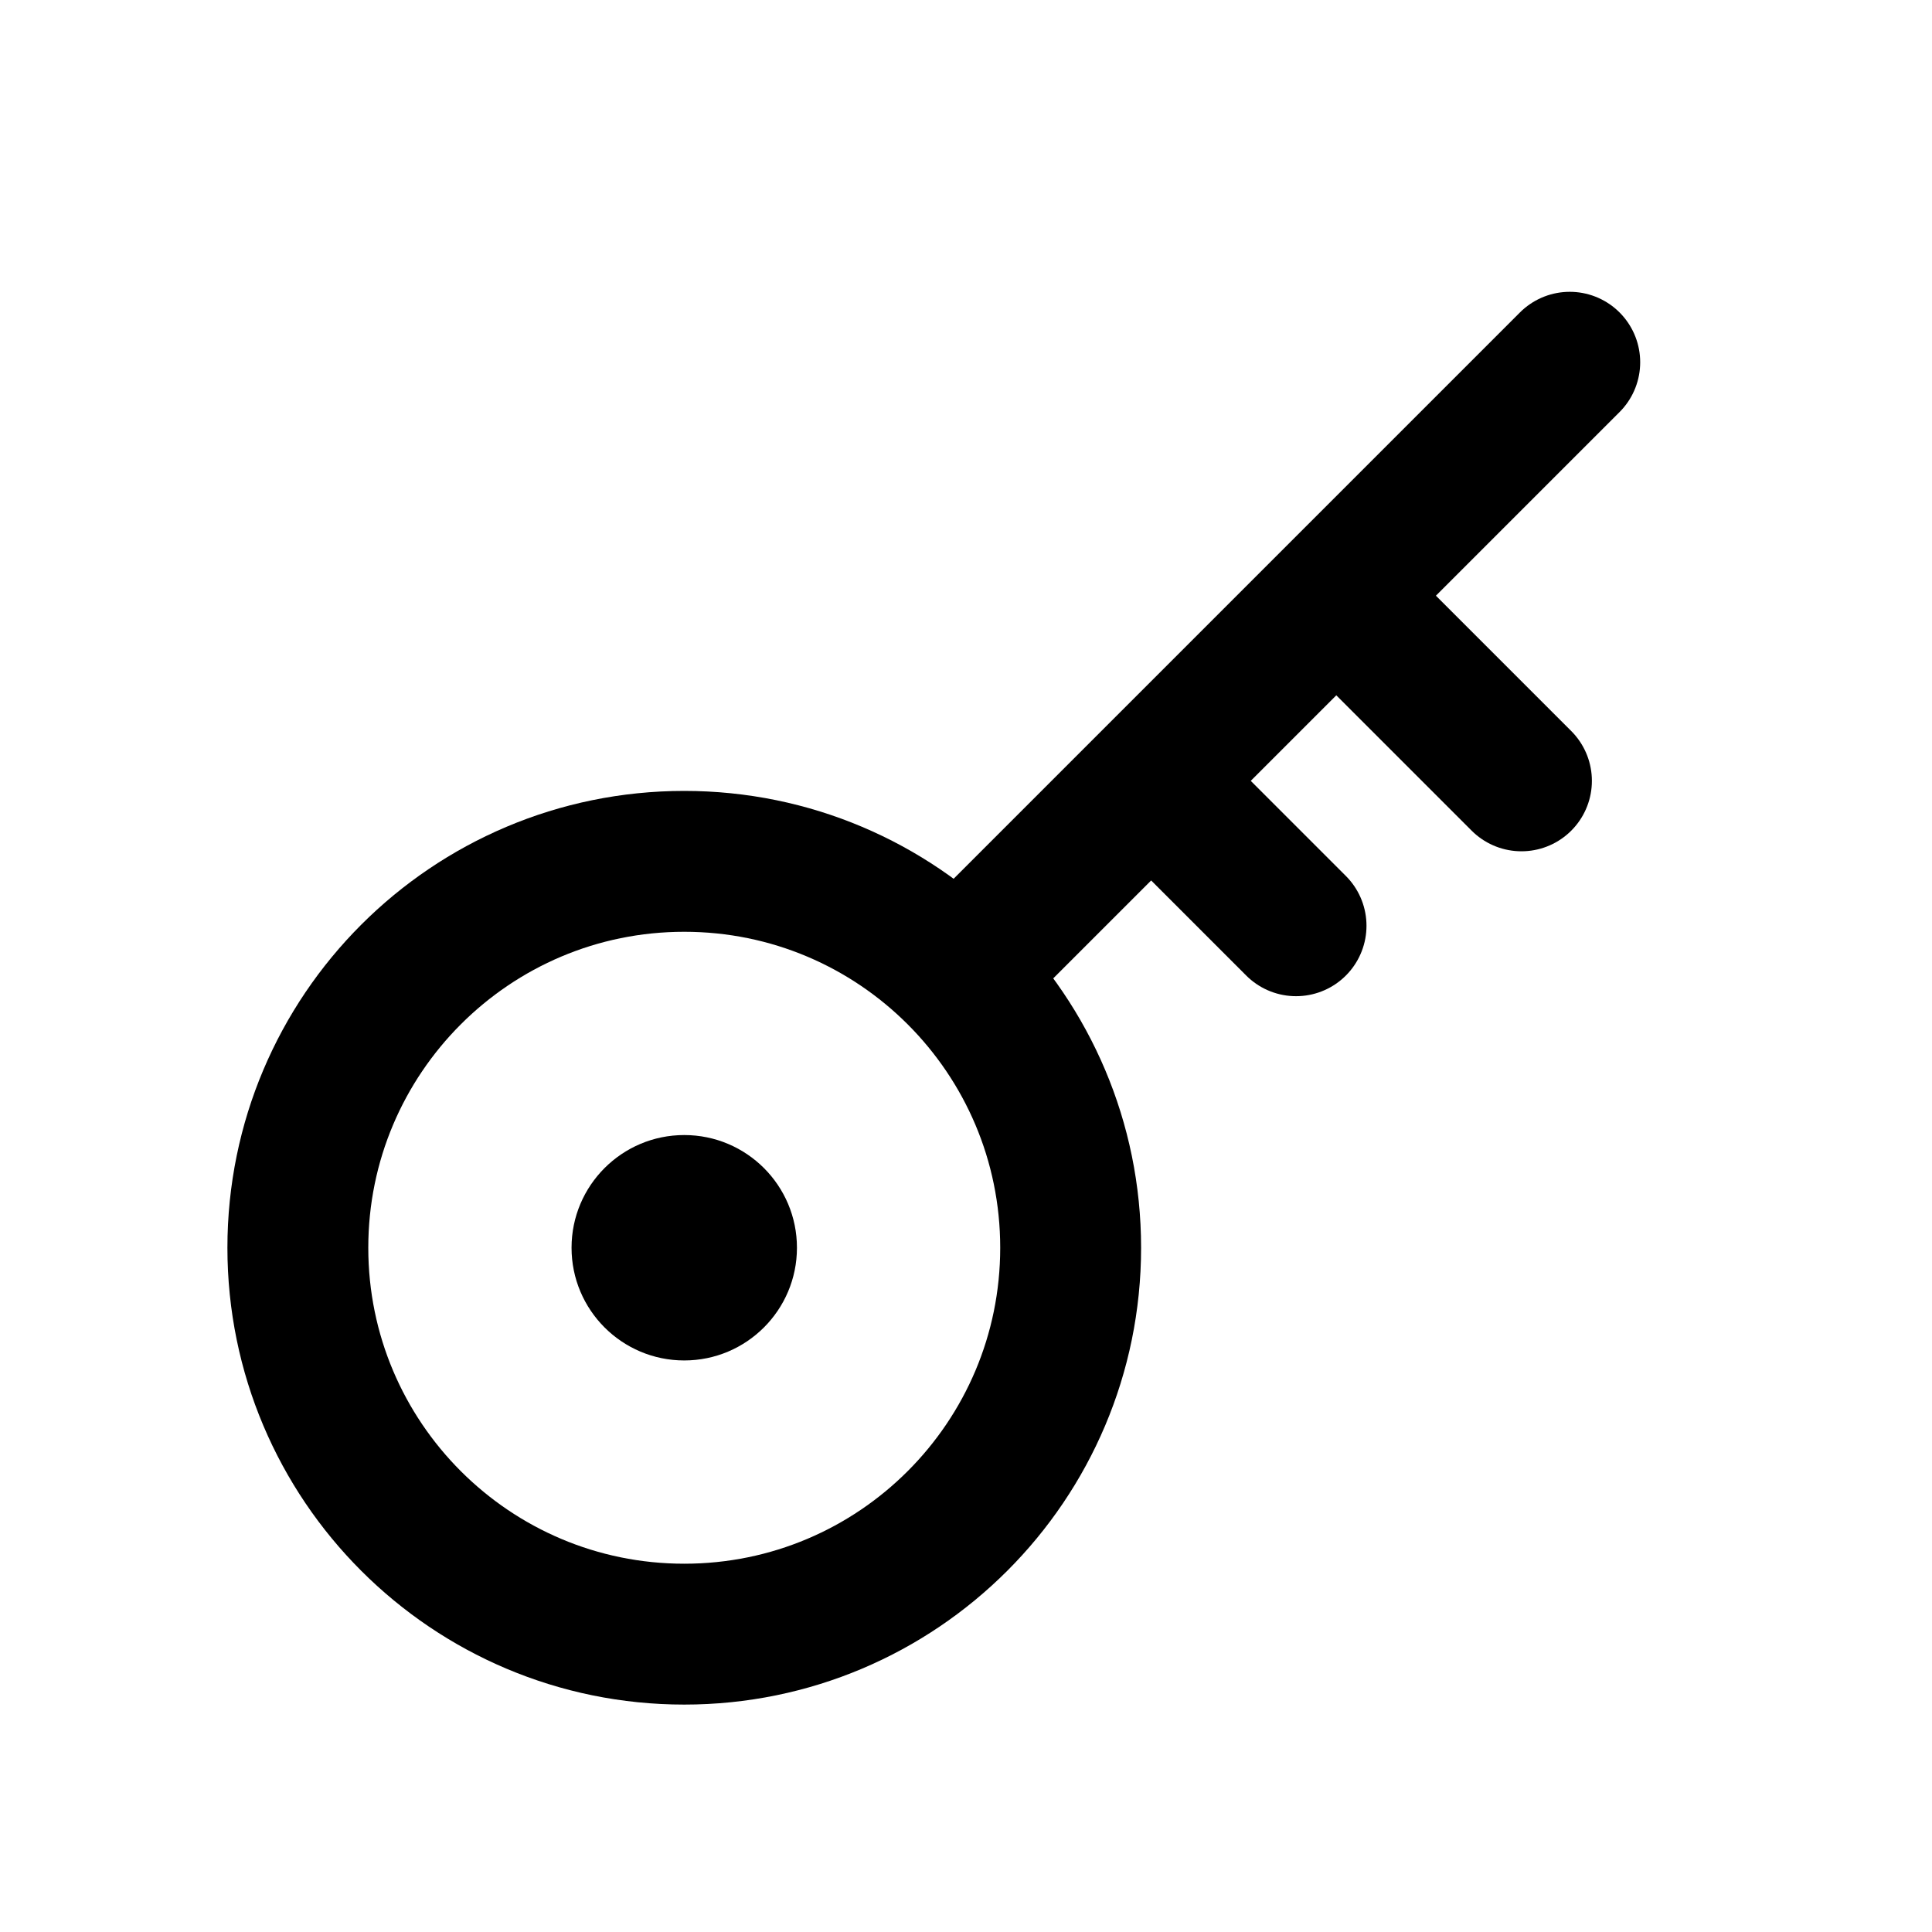
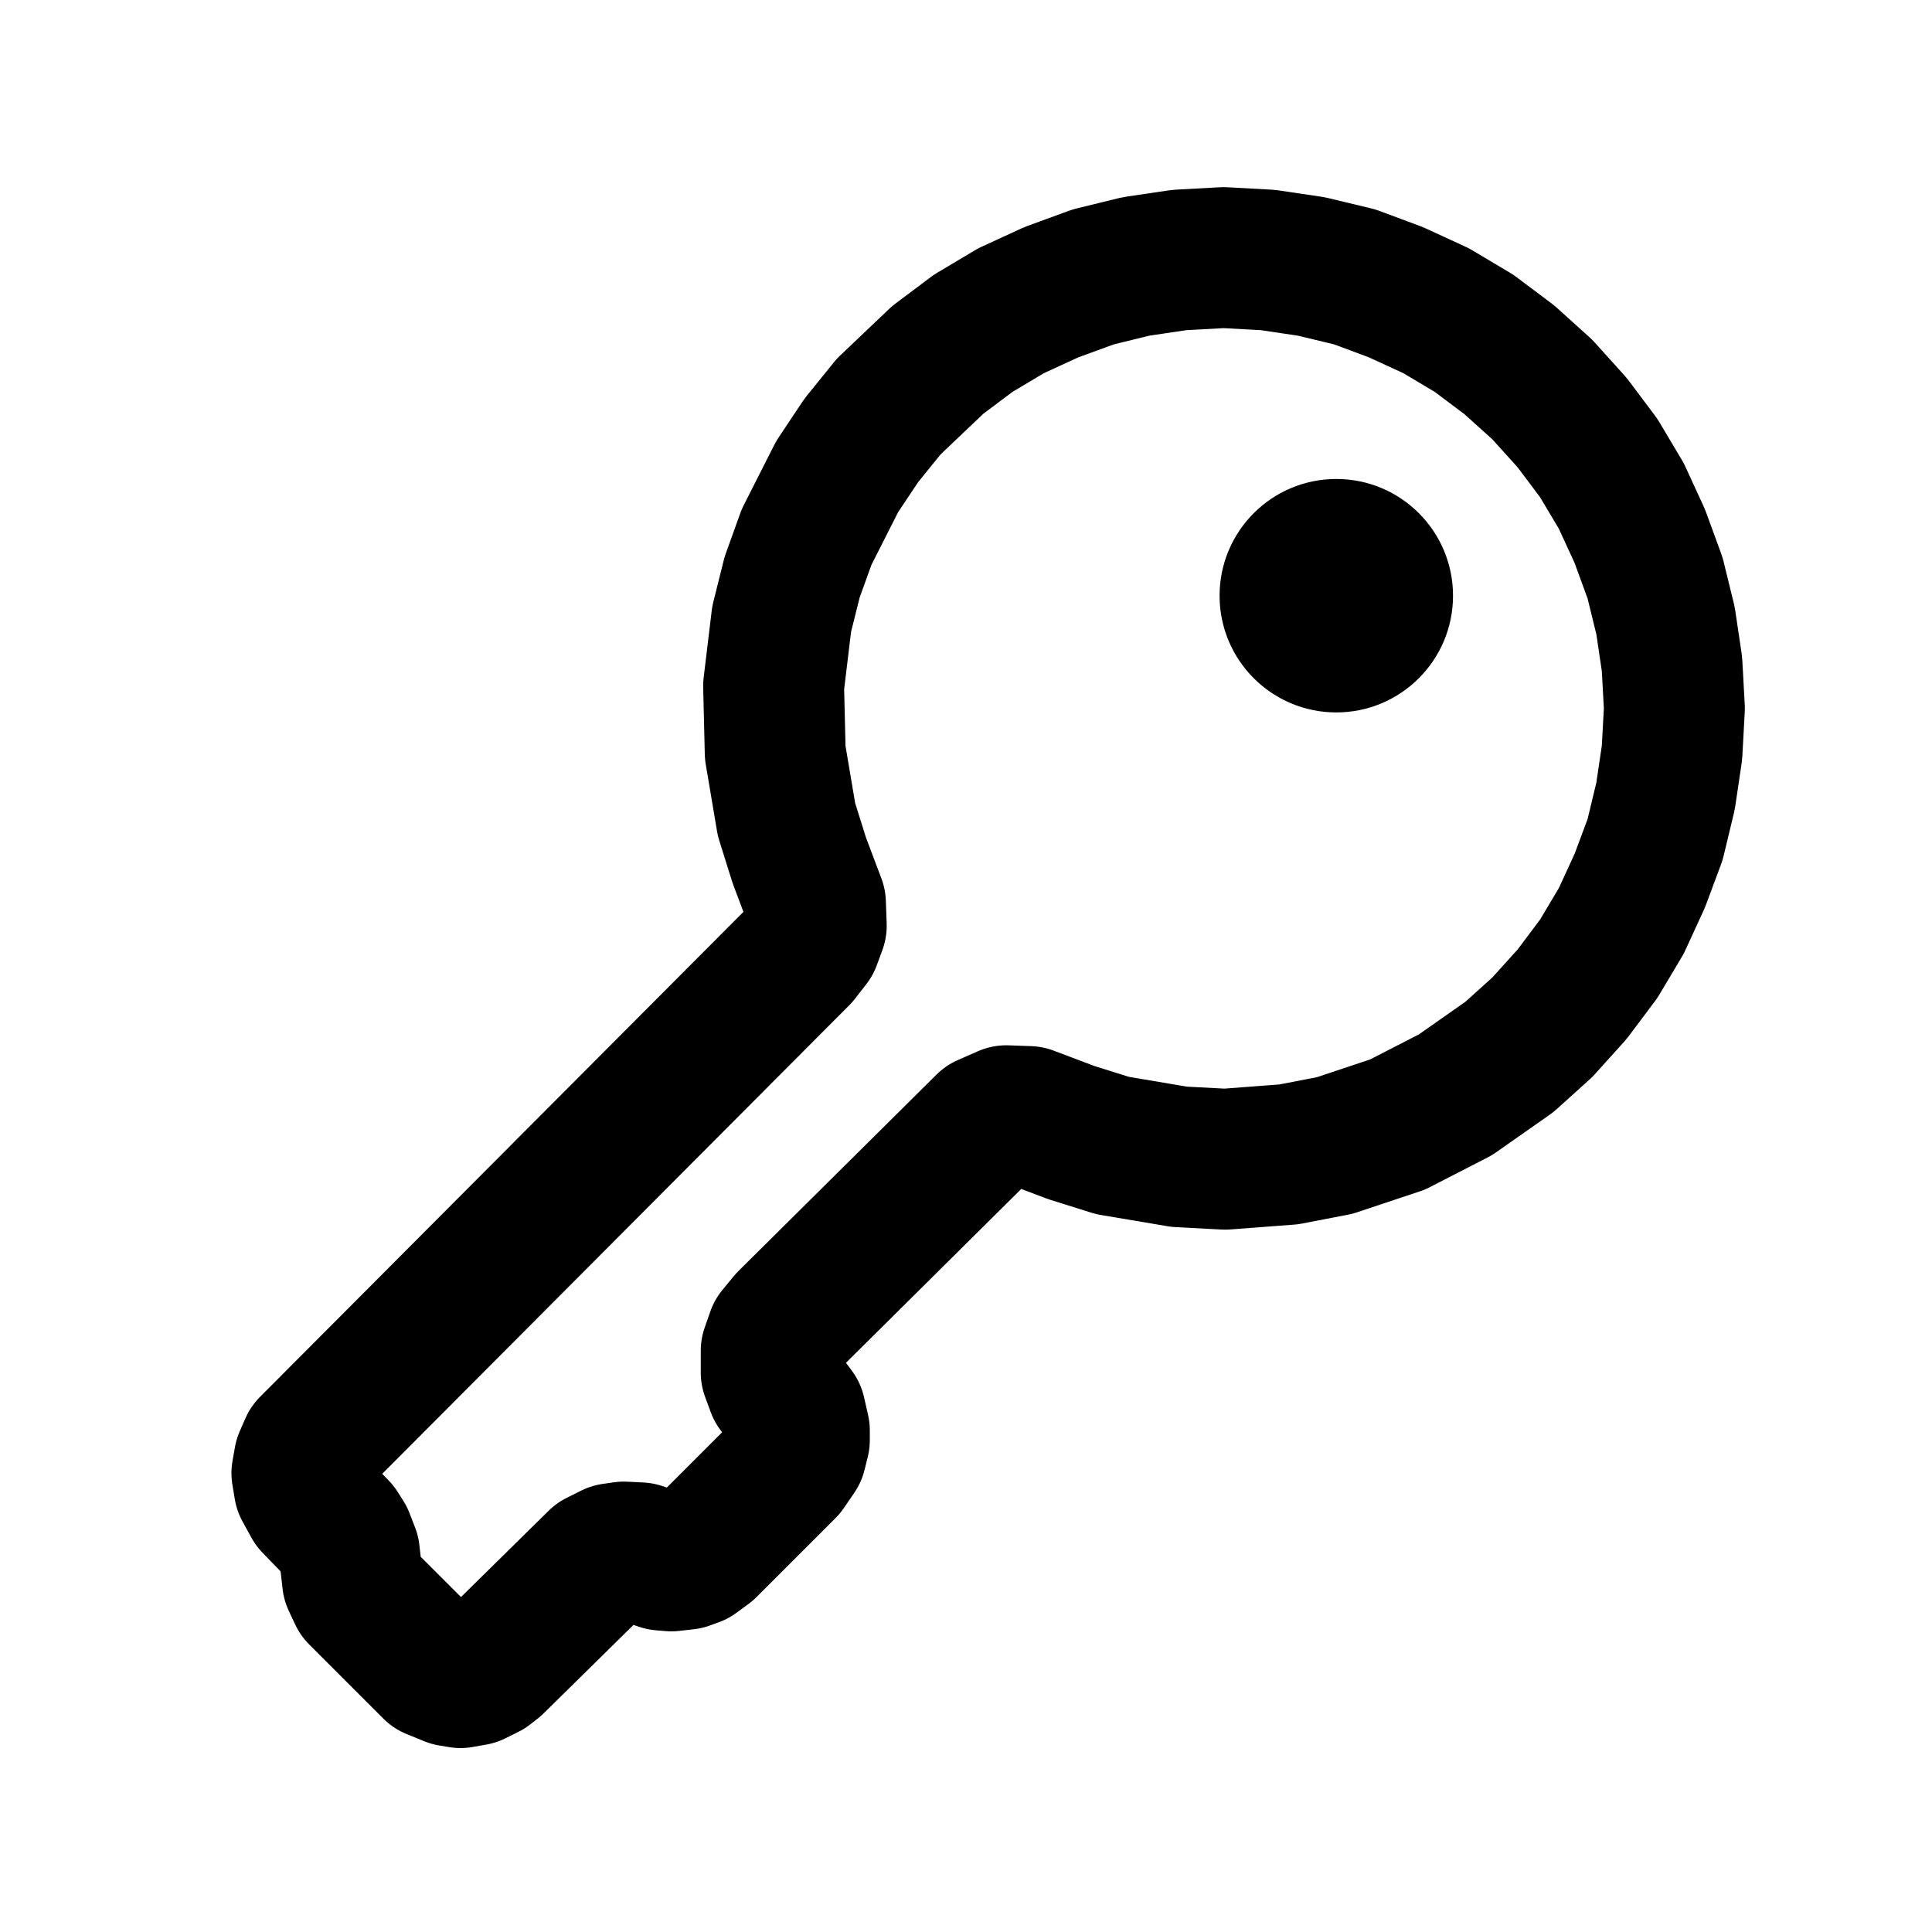
<svg xmlns="http://www.w3.org/2000/svg" viewBox="0 0 24 24">
-   <circle cx="8.5" cy="15.5" r="4.8" fill="none" stroke="currentColor" stroke-width="1.75" stroke-linecap="round" stroke-linejoin="round" />
-   <path d="M11.9 12.1 19.5 4.5M16.6 7.4l2.3 2.3M14.3 9.7l1.8 1.8" fill="none" stroke="currentColor" stroke-width="1.75" stroke-linecap="round" stroke-linejoin="round" />
-   <circle cx="8.5" cy="15.5" r="1.4" fill="currentColor" stroke="none" />
+   <path d="M9.93 11.87L3.85 17.97L3.78 18.13L3.75 18.30L3.78 18.48L3.89 18.68L4.20 19.00L4.27 19.11L4.34 19.29L4.38 19.64L4.46 19.81L5.38 20.73L5.60 20.82L5.72 20.84L5.89 20.81L6.05 20.73L6.14 20.66L7.43 19.39L7.61 19.30L7.75 19.28L7.95 19.29L8.22 19.38L8.34 19.39L8.52 19.37L8.63 19.33L8.78 19.22L9.76 18.24L9.89 18.05L9.93 17.89L9.93 17.77L9.88 17.55L9.65 17.24L9.58 17.05L9.58 16.78L9.65 16.58L9.79 16.41L12.25 13.97L12.50 13.86L12.78 13.87L13.31 14.07L13.82 14.23L14.65 14.37L15.22 14.40L16.01 14.34L16.58 14.23L17.36 13.97L18.08 13.60L18.75 13.13L19.16 12.76L19.53 12.35L19.86 11.91L20.14 11.44L20.37 10.94L20.56 10.43L20.69 9.89L20.77 9.35L20.80 8.80L20.77 8.25L20.69 7.71L20.56 7.18L20.37 6.66L20.14 6.16L19.86 5.69L19.53 5.25L19.16 4.84L18.75 4.47L18.31 4.14L17.84 3.86L17.34 3.63L16.83 3.44L16.29 3.31L15.75 3.23L15.20 3.20L14.65 3.23L14.11 3.31L13.58 3.44L13.06 3.63L12.56 3.86L12.09 4.14L11.65 4.47L11.04 5.05L10.70 5.47L10.40 5.92L10.02 6.67L9.84 7.17L9.71 7.69L9.61 8.52L9.63 9.35L9.77 10.18L9.93 10.69L10.13 11.22L10.14 11.50L10.07 11.69Z" fill="none" stroke="currentColor" stroke-width="1.75" stroke-linecap="round" stroke-linejoin="round" />
+   <circle cx="16.6" cy="7.4" r="1.45" fill="currentColor" stroke="none" />
</svg>
